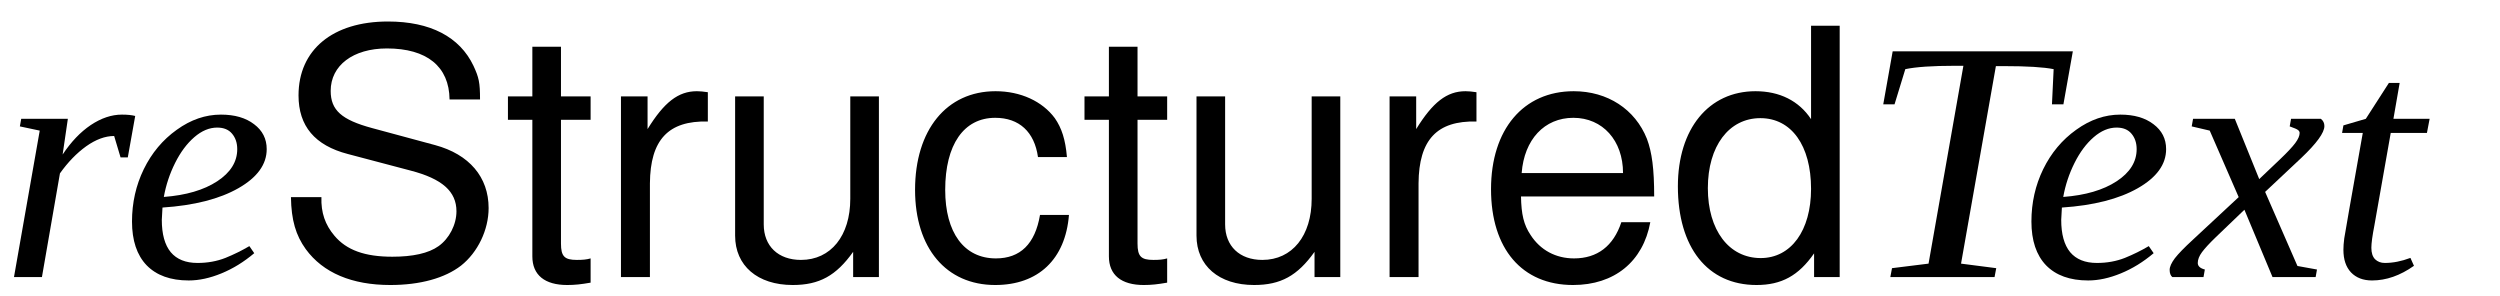
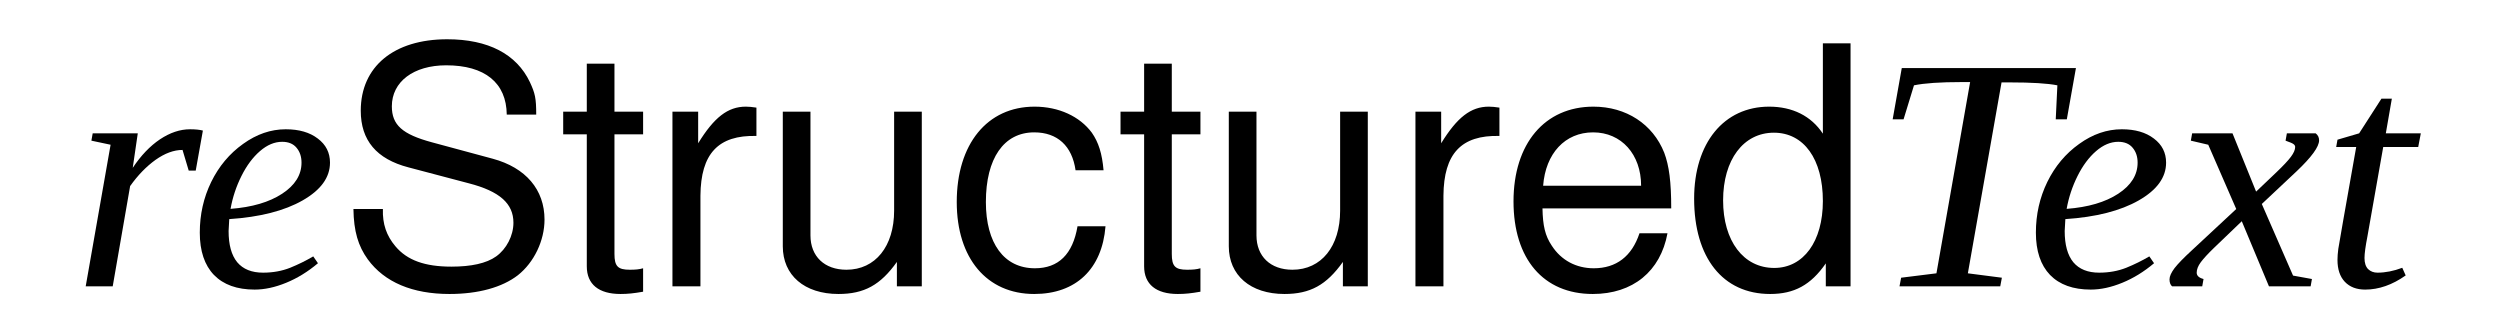
- <svg xmlns="http://www.w3.org/2000/svg" width="203pt" height="24pt" version="1.1" viewBox="0 0 232 24">
-   <text x="0" y="24" fill="#000000" font-family="Times New Roman, Liberation Serif, FreeSerif, serif" font-size="32px" font-style="italic" letter-spacing="0px" stroke-width="1px" word-spacing="0px">
-     <tspan x="0" y="24">re<tspan font-family="Helvetica, Liberation Sans, FreeSans, sans-serif" font-style="normal">Structured</tspan>Text</tspan>
+ <svg xmlns="http://www.w3.org/2000/svg" version="1.1" viewBox="0 0 240 32">
+   <text x="30.931" y="27.488" fill="#000000" font-family="'Times New Roman', 'Liberation Serif', FreeSerif, serif" font-size="32px" font-style="italic" letter-spacing="0px" stroke-width="1px" word-spacing="0px">
+     <tspan x="6.931" y="27.488">re<tspan font-family="Helvetica, 'Liberation Sans', FreeSans, sans-serif" font-style="normal">Structured</tspan>Text</tspan>
  </text>
</svg>
